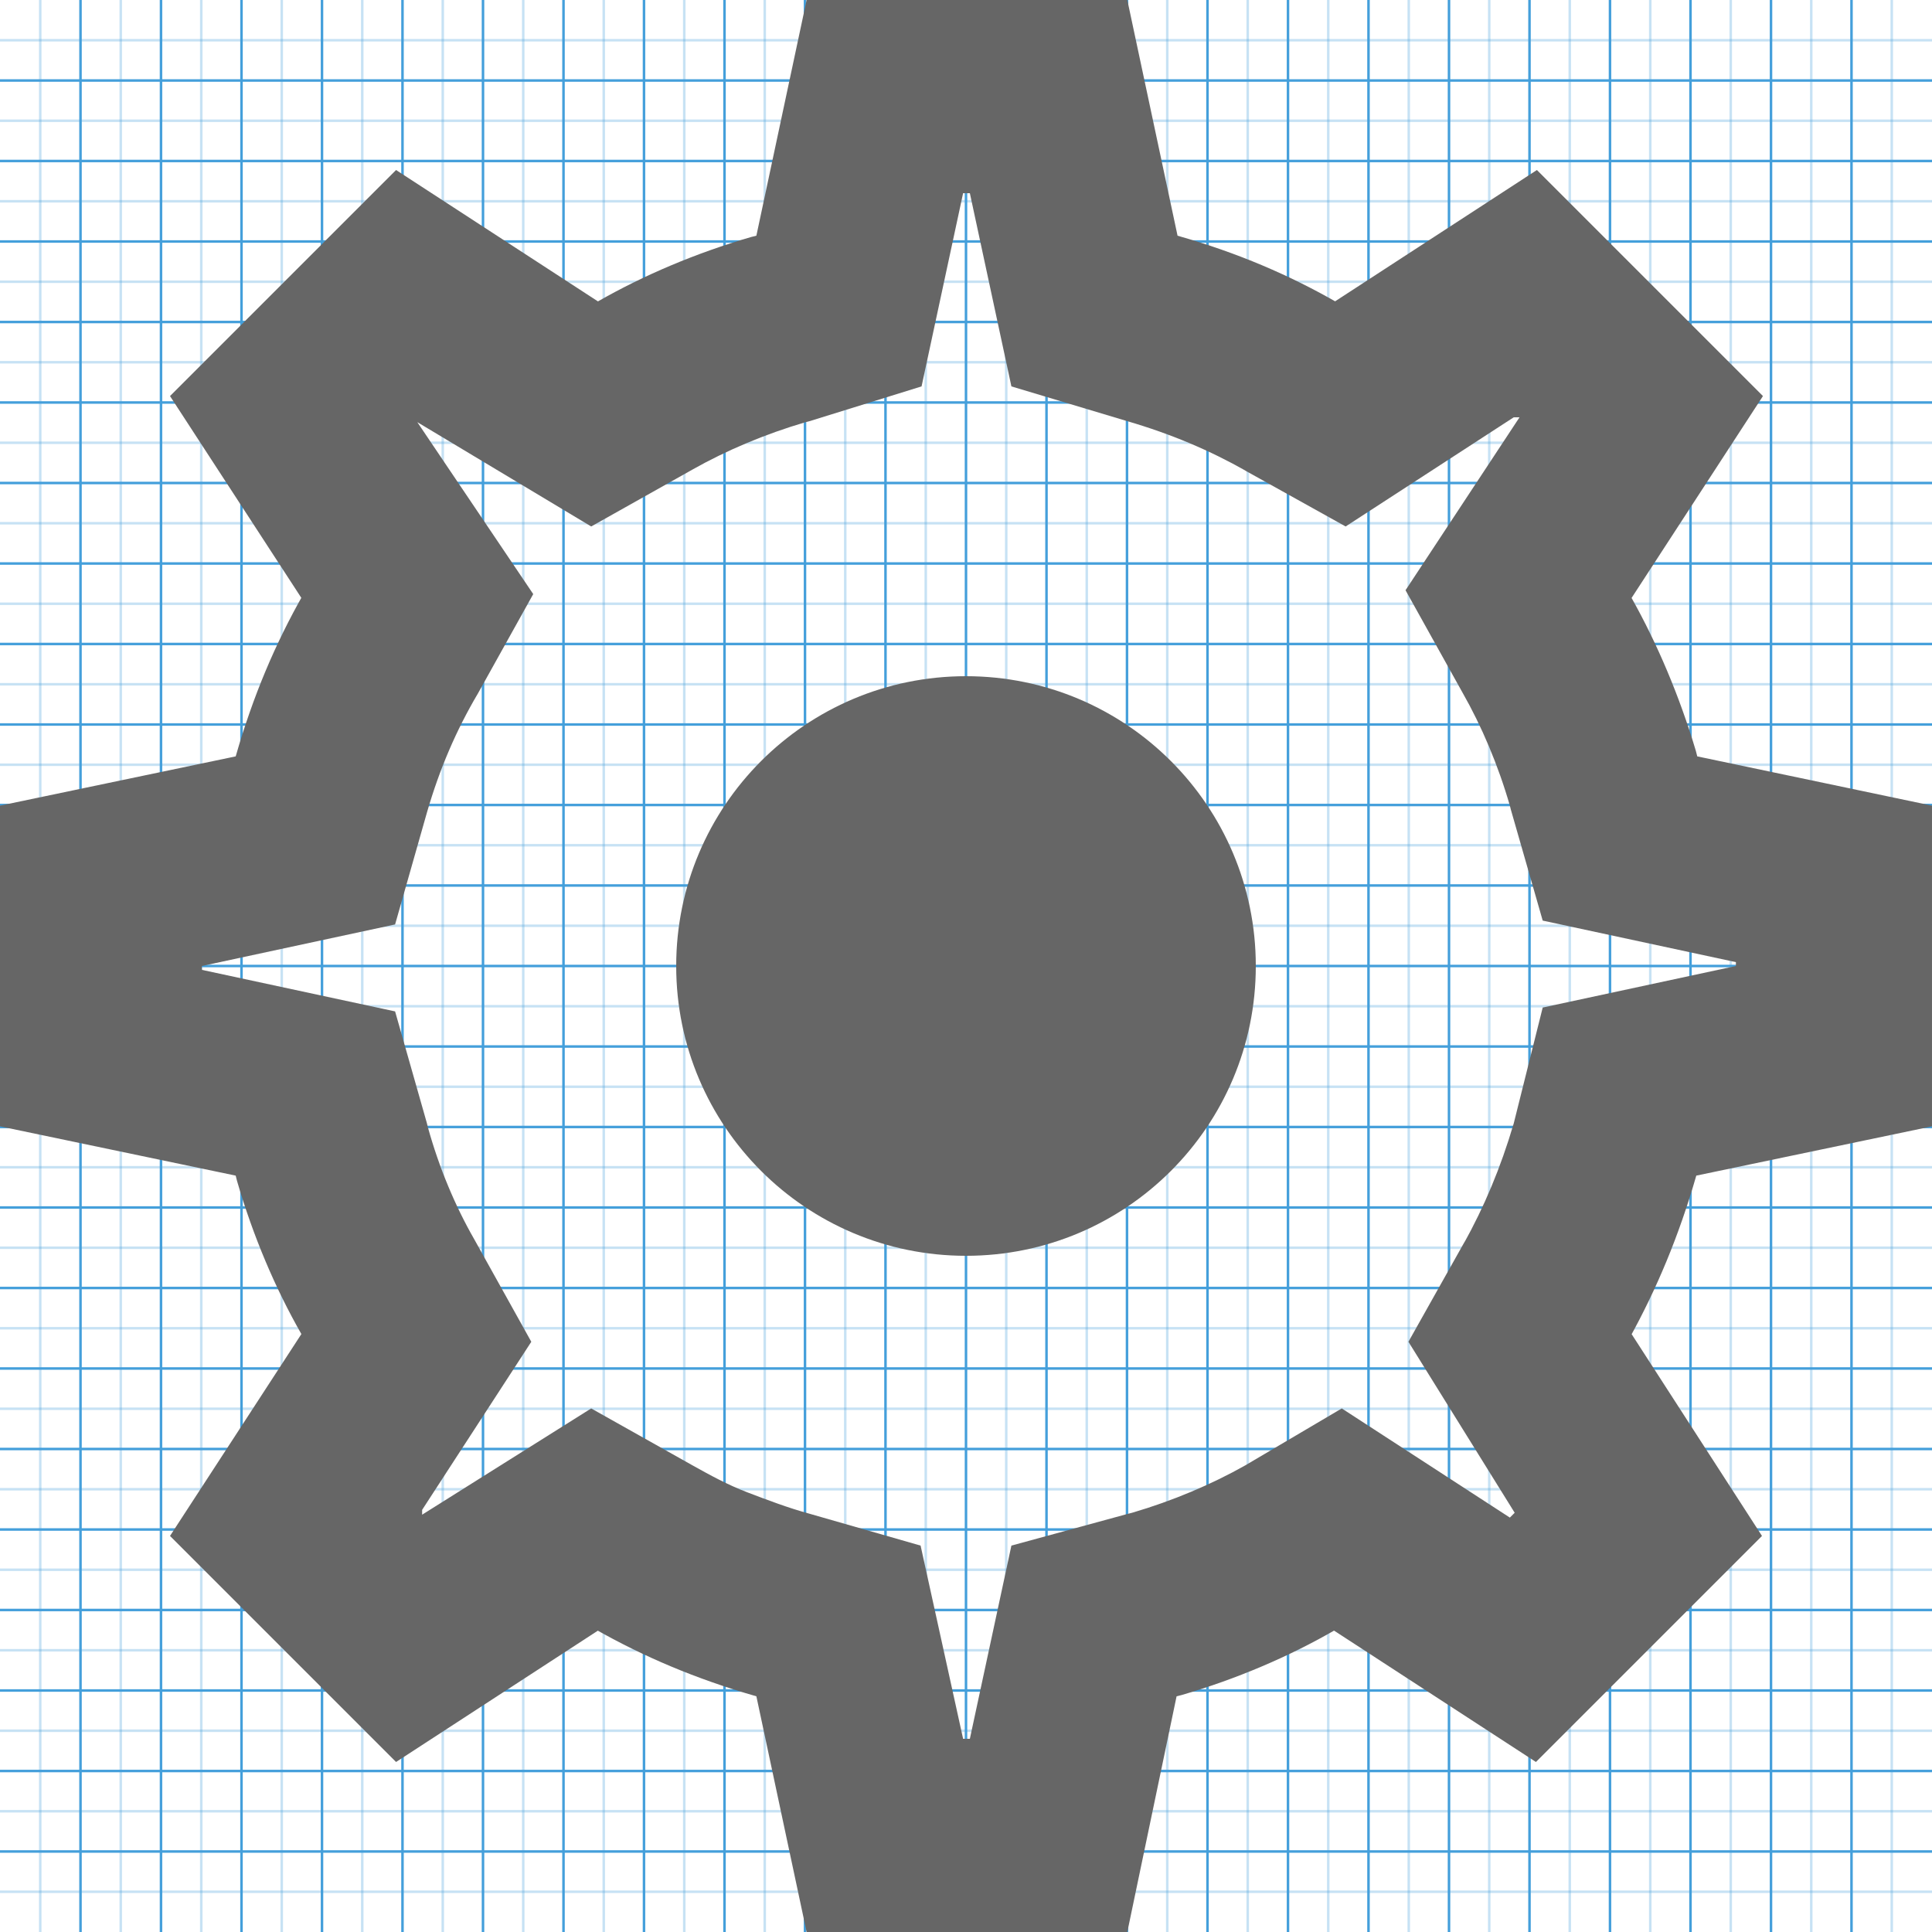
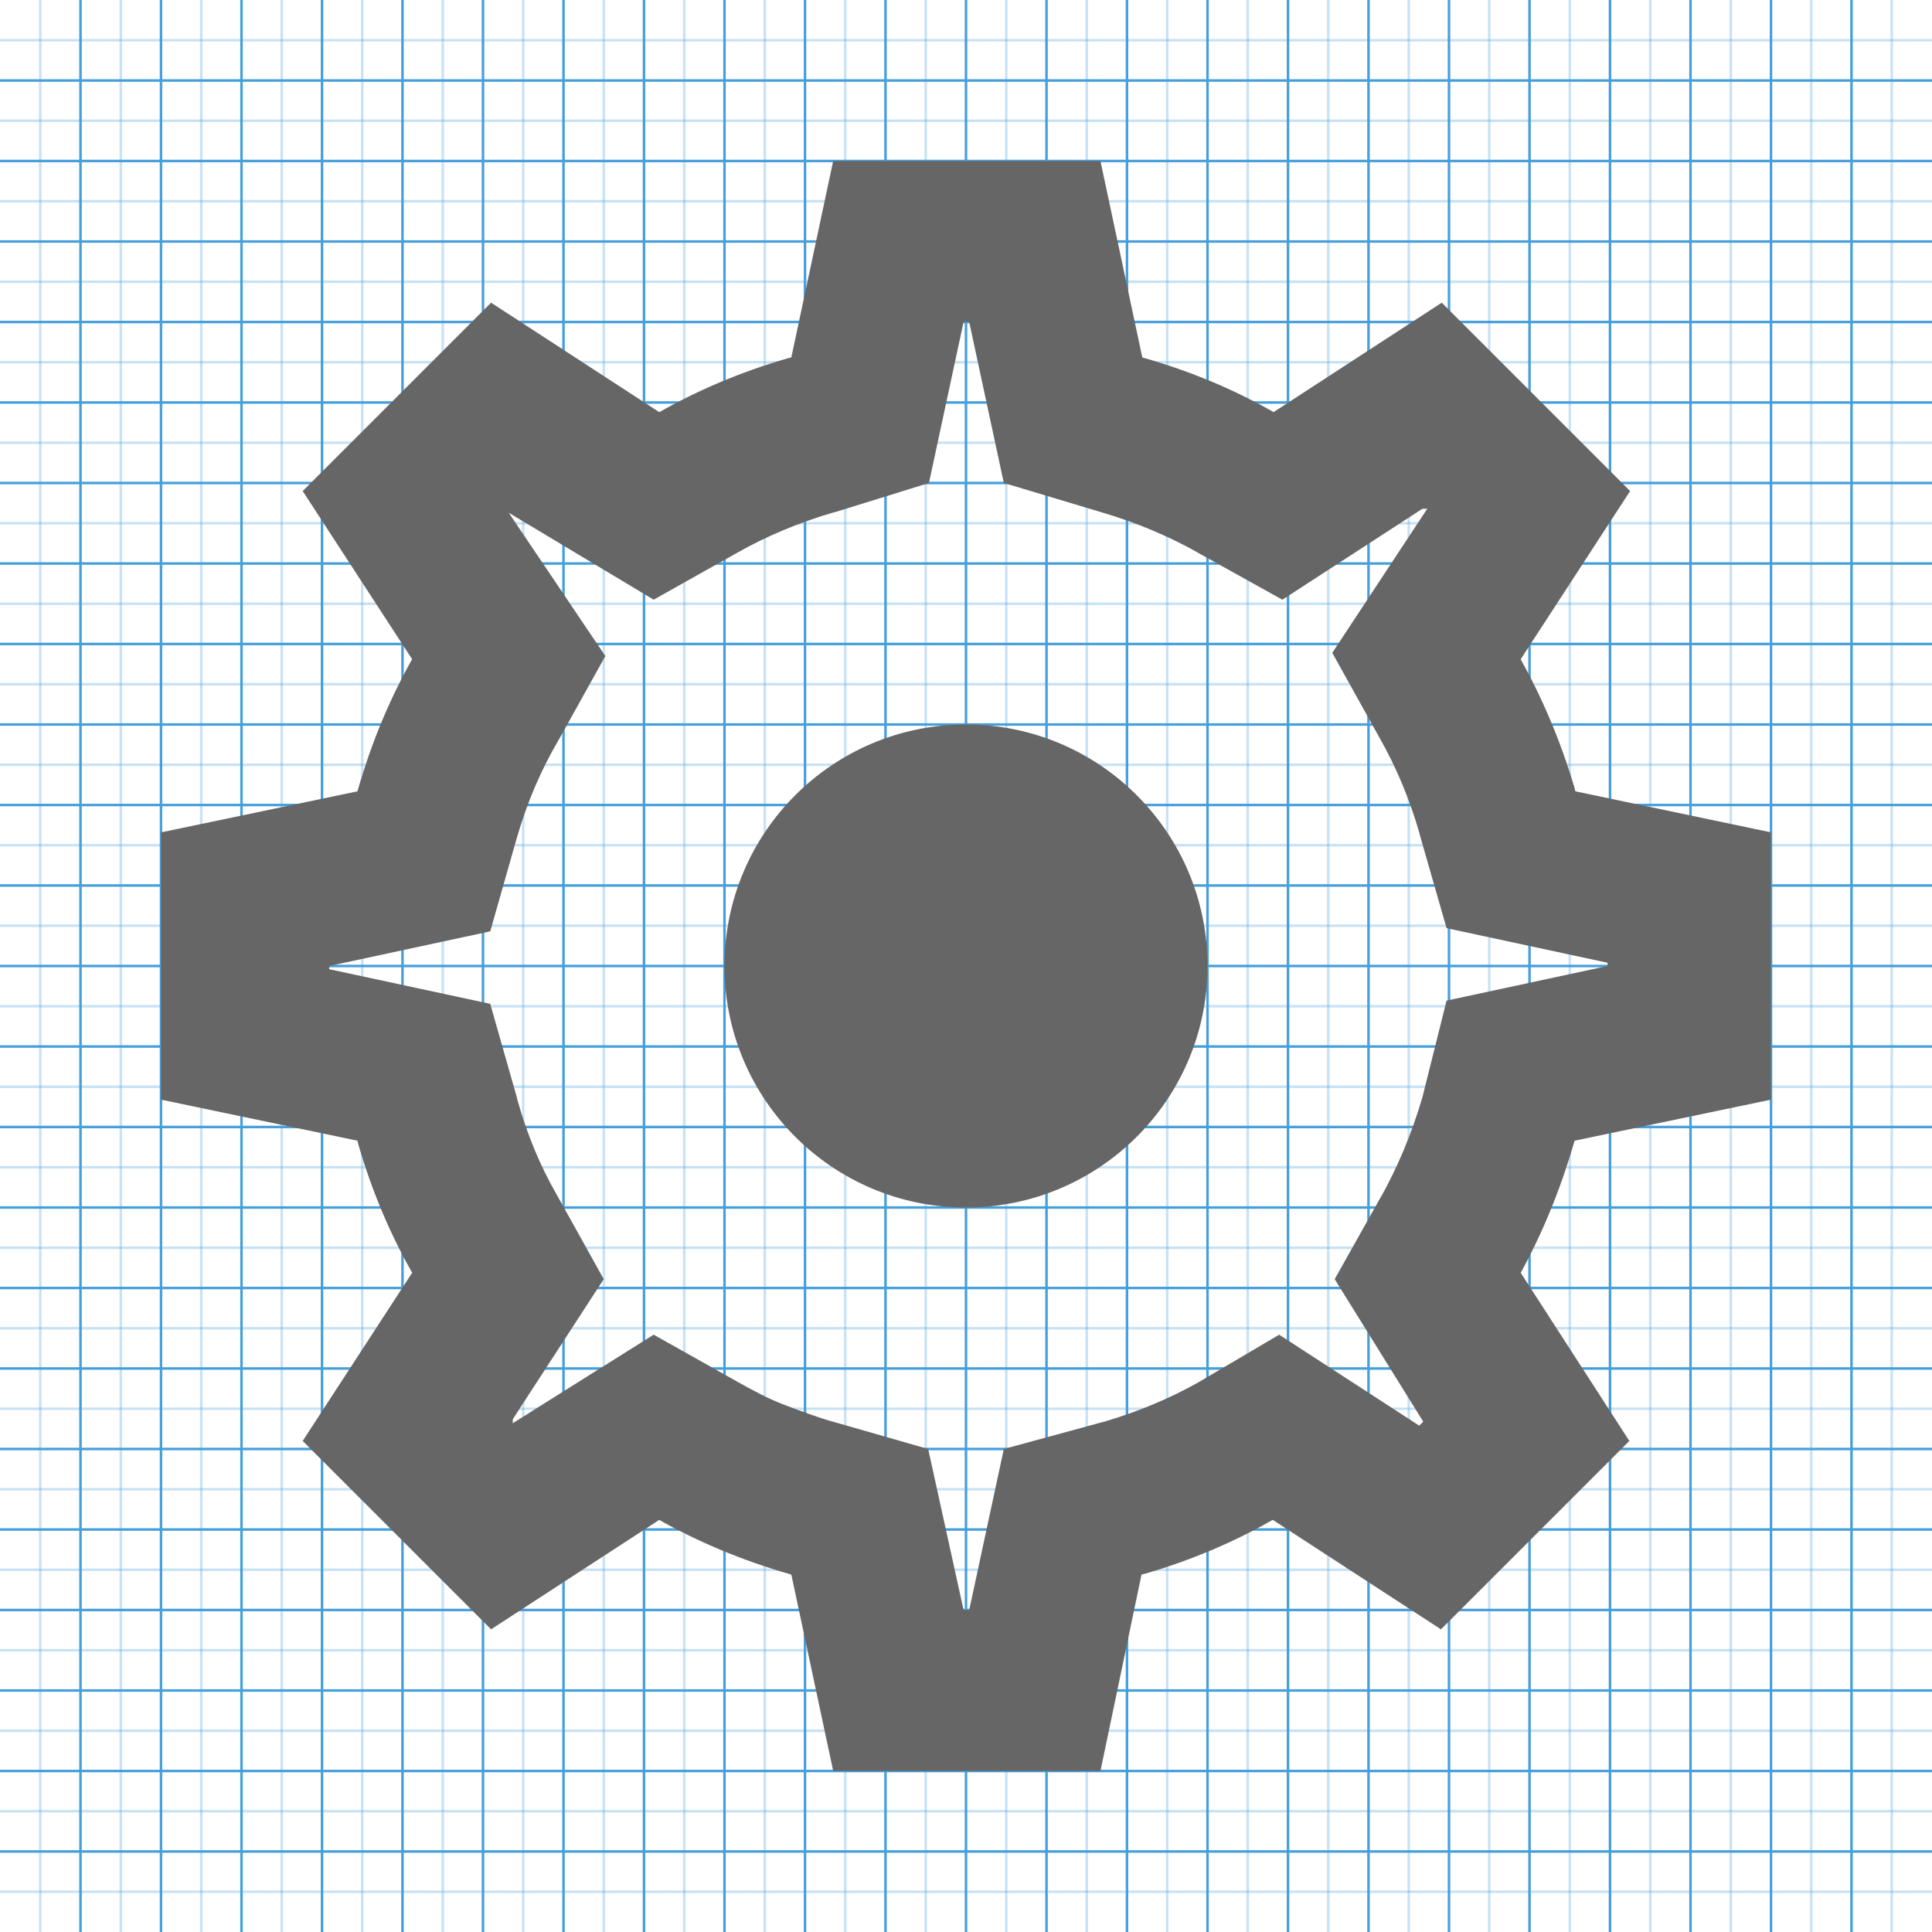
<svg xmlns="http://www.w3.org/2000/svg" version="1.1" width="768" height="768" viewBox="0 0 768 768">
  <g id="icomoon-ignore">
    <line stroke-width="1" x1="16" y1="0" x2="16" y2="768" stroke="#449FDB" opacity="0.3" />
    <line stroke-width="1" x1="32" y1="0" x2="32" y2="768" stroke="#449FDB" opacity="1" />
    <line stroke-width="1" x1="48" y1="0" x2="48" y2="768" stroke="#449FDB" opacity="0.3" />
    <line stroke-width="1" x1="64" y1="0" x2="64" y2="768" stroke="#449FDB" opacity="1" />
    <line stroke-width="1" x1="80" y1="0" x2="80" y2="768" stroke="#449FDB" opacity="0.3" />
    <line stroke-width="1" x1="96" y1="0" x2="96" y2="768" stroke="#449FDB" opacity="1" />
    <line stroke-width="1" x1="112" y1="0" x2="112" y2="768" stroke="#449FDB" opacity="0.3" />
    <line stroke-width="1" x1="128" y1="0" x2="128" y2="768" stroke="#449FDB" opacity="1" />
    <line stroke-width="1" x1="144" y1="0" x2="144" y2="768" stroke="#449FDB" opacity="0.3" />
    <line stroke-width="1" x1="160" y1="0" x2="160" y2="768" stroke="#449FDB" opacity="1" />
    <line stroke-width="1" x1="176" y1="0" x2="176" y2="768" stroke="#449FDB" opacity="0.3" />
    <line stroke-width="1" x1="192" y1="0" x2="192" y2="768" stroke="#449FDB" opacity="1" />
    <line stroke-width="1" x1="208" y1="0" x2="208" y2="768" stroke="#449FDB" opacity="0.3" />
    <line stroke-width="1" x1="224" y1="0" x2="224" y2="768" stroke="#449FDB" opacity="1" />
    <line stroke-width="1" x1="240" y1="0" x2="240" y2="768" stroke="#449FDB" opacity="0.3" />
    <line stroke-width="1" x1="256" y1="0" x2="256" y2="768" stroke="#449FDB" opacity="1" />
    <line stroke-width="1" x1="272" y1="0" x2="272" y2="768" stroke="#449FDB" opacity="0.3" />
    <line stroke-width="1" x1="288" y1="0" x2="288" y2="768" stroke="#449FDB" opacity="1" />
    <line stroke-width="1" x1="304" y1="0" x2="304" y2="768" stroke="#449FDB" opacity="0.3" />
    <line stroke-width="1" x1="320" y1="0" x2="320" y2="768" stroke="#449FDB" opacity="1" />
    <line stroke-width="1" x1="336" y1="0" x2="336" y2="768" stroke="#449FDB" opacity="0.3" />
    <line stroke-width="1" x1="352" y1="0" x2="352" y2="768" stroke="#449FDB" opacity="1" />
    <line stroke-width="1" x1="368" y1="0" x2="368" y2="768" stroke="#449FDB" opacity="0.3" />
    <line stroke-width="1" x1="384" y1="0" x2="384" y2="768" stroke="#449FDB" opacity="1" />
    <line stroke-width="1" x1="400" y1="0" x2="400" y2="768" stroke="#449FDB" opacity="0.3" />
    <line stroke-width="1" x1="416" y1="0" x2="416" y2="768" stroke="#449FDB" opacity="1" />
    <line stroke-width="1" x1="432" y1="0" x2="432" y2="768" stroke="#449FDB" opacity="0.3" />
    <line stroke-width="1" x1="448" y1="0" x2="448" y2="768" stroke="#449FDB" opacity="1" />
    <line stroke-width="1" x1="464" y1="0" x2="464" y2="768" stroke="#449FDB" opacity="0.3" />
    <line stroke-width="1" x1="480" y1="0" x2="480" y2="768" stroke="#449FDB" opacity="1" />
    <line stroke-width="1" x1="496" y1="0" x2="496" y2="768" stroke="#449FDB" opacity="0.3" />
    <line stroke-width="1" x1="512" y1="0" x2="512" y2="768" stroke="#449FDB" opacity="1" />
    <line stroke-width="1" x1="528" y1="0" x2="528" y2="768" stroke="#449FDB" opacity="0.3" />
    <line stroke-width="1" x1="544" y1="0" x2="544" y2="768" stroke="#449FDB" opacity="1" />
    <line stroke-width="1" x1="560" y1="0" x2="560" y2="768" stroke="#449FDB" opacity="0.3" />
    <line stroke-width="1" x1="576" y1="0" x2="576" y2="768" stroke="#449FDB" opacity="1" />
    <line stroke-width="1" x1="592" y1="0" x2="592" y2="768" stroke="#449FDB" opacity="0.3" />
    <line stroke-width="1" x1="608" y1="0" x2="608" y2="768" stroke="#449FDB" opacity="1" />
    <line stroke-width="1" x1="624" y1="0" x2="624" y2="768" stroke="#449FDB" opacity="0.3" />
    <line stroke-width="1" x1="640" y1="0" x2="640" y2="768" stroke="#449FDB" opacity="1" />
    <line stroke-width="1" x1="656" y1="0" x2="656" y2="768" stroke="#449FDB" opacity="0.3" />
    <line stroke-width="1" x1="672" y1="0" x2="672" y2="768" stroke="#449FDB" opacity="1" />
    <line stroke-width="1" x1="688" y1="0" x2="688" y2="768" stroke="#449FDB" opacity="0.3" />
    <line stroke-width="1" x1="704" y1="0" x2="704" y2="768" stroke="#449FDB" opacity="1" />
    <line stroke-width="1" x1="720" y1="0" x2="720" y2="768" stroke="#449FDB" opacity="0.3" />
    <line stroke-width="1" x1="736" y1="0" x2="736" y2="768" stroke="#449FDB" opacity="1" />
    <line stroke-width="1" x1="752" y1="0" x2="752" y2="768" stroke="#449FDB" opacity="0.3" />
    <line stroke-width="1" x1="0" y1="16" x2="768" y2="16" stroke="#449FDB" opacity="0.3" />
    <line stroke-width="1" x1="0" y1="32" x2="768" y2="32" stroke="#449FDB" opacity="1" />
    <line stroke-width="1" x1="0" y1="48" x2="768" y2="48" stroke="#449FDB" opacity="0.3" />
    <line stroke-width="1" x1="0" y1="64" x2="768" y2="64" stroke="#449FDB" opacity="1" />
    <line stroke-width="1" x1="0" y1="80" x2="768" y2="80" stroke="#449FDB" opacity="0.3" />
    <line stroke-width="1" x1="0" y1="96" x2="768" y2="96" stroke="#449FDB" opacity="1" />
    <line stroke-width="1" x1="0" y1="112" x2="768" y2="112" stroke="#449FDB" opacity="0.3" />
    <line stroke-width="1" x1="0" y1="128" x2="768" y2="128" stroke="#449FDB" opacity="1" />
    <line stroke-width="1" x1="0" y1="144" x2="768" y2="144" stroke="#449FDB" opacity="0.3" />
    <line stroke-width="1" x1="0" y1="160" x2="768" y2="160" stroke="#449FDB" opacity="1" />
    <line stroke-width="1" x1="0" y1="176" x2="768" y2="176" stroke="#449FDB" opacity="0.3" />
    <line stroke-width="1" x1="0" y1="192" x2="768" y2="192" stroke="#449FDB" opacity="1" />
    <line stroke-width="1" x1="0" y1="208" x2="768" y2="208" stroke="#449FDB" opacity="0.3" />
    <line stroke-width="1" x1="0" y1="224" x2="768" y2="224" stroke="#449FDB" opacity="1" />
    <line stroke-width="1" x1="0" y1="240" x2="768" y2="240" stroke="#449FDB" opacity="0.3" />
    <line stroke-width="1" x1="0" y1="256" x2="768" y2="256" stroke="#449FDB" opacity="1" />
    <line stroke-width="1" x1="0" y1="272" x2="768" y2="272" stroke="#449FDB" opacity="0.3" />
    <line stroke-width="1" x1="0" y1="288" x2="768" y2="288" stroke="#449FDB" opacity="1" />
    <line stroke-width="1" x1="0" y1="304" x2="768" y2="304" stroke="#449FDB" opacity="0.3" />
    <line stroke-width="1" x1="0" y1="320" x2="768" y2="320" stroke="#449FDB" opacity="1" />
    <line stroke-width="1" x1="0" y1="336" x2="768" y2="336" stroke="#449FDB" opacity="0.3" />
    <line stroke-width="1" x1="0" y1="352" x2="768" y2="352" stroke="#449FDB" opacity="1" />
    <line stroke-width="1" x1="0" y1="368" x2="768" y2="368" stroke="#449FDB" opacity="0.3" />
    <line stroke-width="1" x1="0" y1="384" x2="768" y2="384" stroke="#449FDB" opacity="1" />
    <line stroke-width="1" x1="0" y1="400" x2="768" y2="400" stroke="#449FDB" opacity="0.3" />
    <line stroke-width="1" x1="0" y1="416" x2="768" y2="416" stroke="#449FDB" opacity="1" />
    <line stroke-width="1" x1="0" y1="432" x2="768" y2="432" stroke="#449FDB" opacity="0.3" />
    <line stroke-width="1" x1="0" y1="448" x2="768" y2="448" stroke="#449FDB" opacity="1" />
    <line stroke-width="1" x1="0" y1="464" x2="768" y2="464" stroke="#449FDB" opacity="0.3" />
    <line stroke-width="1" x1="0" y1="480" x2="768" y2="480" stroke="#449FDB" opacity="1" />
    <line stroke-width="1" x1="0" y1="496" x2="768" y2="496" stroke="#449FDB" opacity="0.3" />
    <line stroke-width="1" x1="0" y1="512" x2="768" y2="512" stroke="#449FDB" opacity="1" />
    <line stroke-width="1" x1="0" y1="528" x2="768" y2="528" stroke="#449FDB" opacity="0.3" />
    <line stroke-width="1" x1="0" y1="544" x2="768" y2="544" stroke="#449FDB" opacity="1" />
    <line stroke-width="1" x1="0" y1="560" x2="768" y2="560" stroke="#449FDB" opacity="0.3" />
    <line stroke-width="1" x1="0" y1="576" x2="768" y2="576" stroke="#449FDB" opacity="1" />
    <line stroke-width="1" x1="0" y1="592" x2="768" y2="592" stroke="#449FDB" opacity="0.3" />
    <line stroke-width="1" x1="0" y1="608" x2="768" y2="608" stroke="#449FDB" opacity="1" />
    <line stroke-width="1" x1="0" y1="624" x2="768" y2="624" stroke="#449FDB" opacity="0.3" />
    <line stroke-width="1" x1="0" y1="640" x2="768" y2="640" stroke="#449FDB" opacity="1" />
    <line stroke-width="1" x1="0" y1="656" x2="768" y2="656" stroke="#449FDB" opacity="0.3" />
    <line stroke-width="1" x1="0" y1="672" x2="768" y2="672" stroke="#449FDB" opacity="1" />
    <line stroke-width="1" x1="0" y1="688" x2="768" y2="688" stroke="#449FDB" opacity="0.3" />
    <line stroke-width="1" x1="0" y1="704" x2="768" y2="704" stroke="#449FDB" opacity="1" />
    <line stroke-width="1" x1="0" y1="720" x2="768" y2="720" stroke="#449FDB" opacity="0.3" />
    <line stroke-width="1" x1="0" y1="736" x2="768" y2="736" stroke="#449FDB" opacity="1" />
    <line stroke-width="1" x1="0" y1="752" x2="768" y2="752" stroke="#449FDB" opacity="0.3" />
  </g>
-   <path fill="#666" d="M384 499.2c63.623 0 115.2-51.577 115.2-115.2s-51.577-115.2-115.2-115.2c-63.623 0-115.2 51.577-115.2 115.2v0c0 63.623 51.577 115.2 115.2 115.2v0z" />
-   <path fill="#666" d="M768 320.256l-93.312-19.584-0.566-2.204c-6.539-21.892-15.422-42.773-25.547-60.772l52.224-80.256-89.856-89.856-80.256 52.224 1.354 0.72c-19.32-11.141-40.095-20.041-63.946-26.832l-19.968-93.696h-127.488l-19.968 93.696-2.053 0.51c-21.97 6.373-42.868 15.269-60.923 25.602l-80.256-52.224-89.856 89.856 52.224 80.256 0.752-1.435c-11.084 19.491-19.98 40.388-26.864 64.411l-93.696 19.584v127.488l93.696 19.584 0.51 2.053c6.374 21.971 15.269 42.868 25.602 60.923l-52.224 80.256 89.856 89.856 80.256-52.224-1.435-0.751c19.491 11.084 40.388 19.98 64.411 26.863l19.968 93.696h127.488l19.584-93.696 2.033-0.509c21.842-6.373 42.61-15.267 60.559-25.603l80.256 52.224 89.856-89.856-51.84-80.256-0.808 1.596c10.82-19.595 19.579-40.486 26.536-64.572l93.696-19.584zM602.112 601.344l-1.92 1.92-66.816-43.392-38.4 22.656c-13.297 7.509-28.709 14.045-44.884 18.802l-1.58 0.398-46.464 12.672-16.512 76.8h-2.688l-16.896-76.8-44.16-12.672c-8.448-2.304-16.512-5.376-24.576-8.448s-14.976-6.912-21.888-10.752l-40.32-22.656-67.2 42.24v-1.92l43.392-66.816-22.656-40.704c-7.598-13.235-14.024-28.546-18.484-44.671l-0.332-1.409-12.672-44.544-76.8-16.512v-1.536l76.8-16.512 12.672-44.544c5.082-17.555 11.753-32.845 20.101-47.030l-0.517 0.95 22.656-40.704-46.080-68.352 69.12 41.472 40.32-22.656c13.297-7.509 28.709-14.045 44.884-18.802l1.58-0.398 44.544-13.824 16.512-76.8h2.688l16.512 76.8 46.080 13.824c17.606 5.153 32.887 11.687 47.177 19.771l-1.097-0.571 40.704 22.656 66.816-43.392h2.304l-45.312 68.736 22.656 40.704c7.591 13.318 14.133 28.737 18.823 44.943l0.377 1.521 12.672 44.16 76.8 16.512v1.536l-76.8 16.512-11.52 46.080c-5.249 17.788-11.779 33.194-19.806 47.654l0.606-1.19-22.656 40.32z" />
+   <path fill="#666" d="M384 480c53.018 0 96-42.982 96-96s-42.982-96-96-96c-53.018 0-96 42.982-96 96v0c0 53.018 42.982 96 96 96v0z" />
+   <path fill="#666" d="M704.001 330.879l-77.76-16.32-0.472-1.837c-5.45-18.244-12.851-35.645-21.289-50.644l43.521-66.879-74.88-74.88-66.879 43.521 1.129 0.6c-16.101-9.284-33.412-16.702-53.287-22.359l-16.641-78.081h-106.239l-16.641 78.081-1.711 0.426c-18.308 5.311-35.723 12.725-50.768 21.336l-66.879-43.521-74.88 74.88 43.521 66.879 0.626-1.195c-9.236 16.242-16.65 33.656-22.388 53.678l-78.081 16.32v106.239l78.081 16.32 0.426 1.712c5.311 18.308 12.725 35.723 21.336 50.767l-43.521 66.879 74.88 74.88 66.879-43.521-1.195-0.625c16.242 9.236 33.656 16.65 53.678 22.388l16.641 78.081h106.239l16.32-78.081 1.694-0.424c18.202-5.311 35.509-12.723 50.467-21.338l66.879 43.521 74.88-74.88-43.2-66.879-0.673 1.329c9.017-16.327 16.315-33.739 22.115-53.811l78.081-16.32zM565.761 565.119l-1.599 1.599-55.68-36.159-32.001 18.879c-11.080 6.258-23.924 11.705-37.403 15.667l-1.316 0.332-38.721 10.56-13.761 63.999h-2.241l-14.079-63.999-36.801-10.56c-7.041-1.92-13.761-4.479-20.481-7.041s-12.48-5.76-18.24-8.961l-33.6-18.879-56.001 35.199v-1.599l36.159-55.68-18.879-33.921c-6.332-11.030-11.686-23.788-15.403-37.226l-0.277-1.175-10.56-37.119-63.999-13.761v-1.281l63.999-13.761 10.56-37.119c4.236-14.63 9.794-27.37 16.75-39.19l-0.43 0.79 18.879-33.921-38.4-56.961 57.6 34.56 33.6-18.879c11.080-6.258 23.924-11.705 37.402-15.667l1.316-0.332 37.119-11.52 13.761-63.999h2.241l13.761 63.999 38.4 11.52c14.672 4.295 27.407 9.74 39.314 16.477l-0.914-0.475 33.921 18.879 55.68-36.159h1.92l-37.761 57.279 18.879 33.921c6.325 11.098 11.778 23.948 15.685 37.452l0.314 1.267 10.56 36.801 63.999 13.761v1.281l-63.999 13.761-9.6 38.4c-4.373 14.825-9.818 27.661-16.506 39.713l0.504-0.992-18.879 33.6z" />
</svg>
